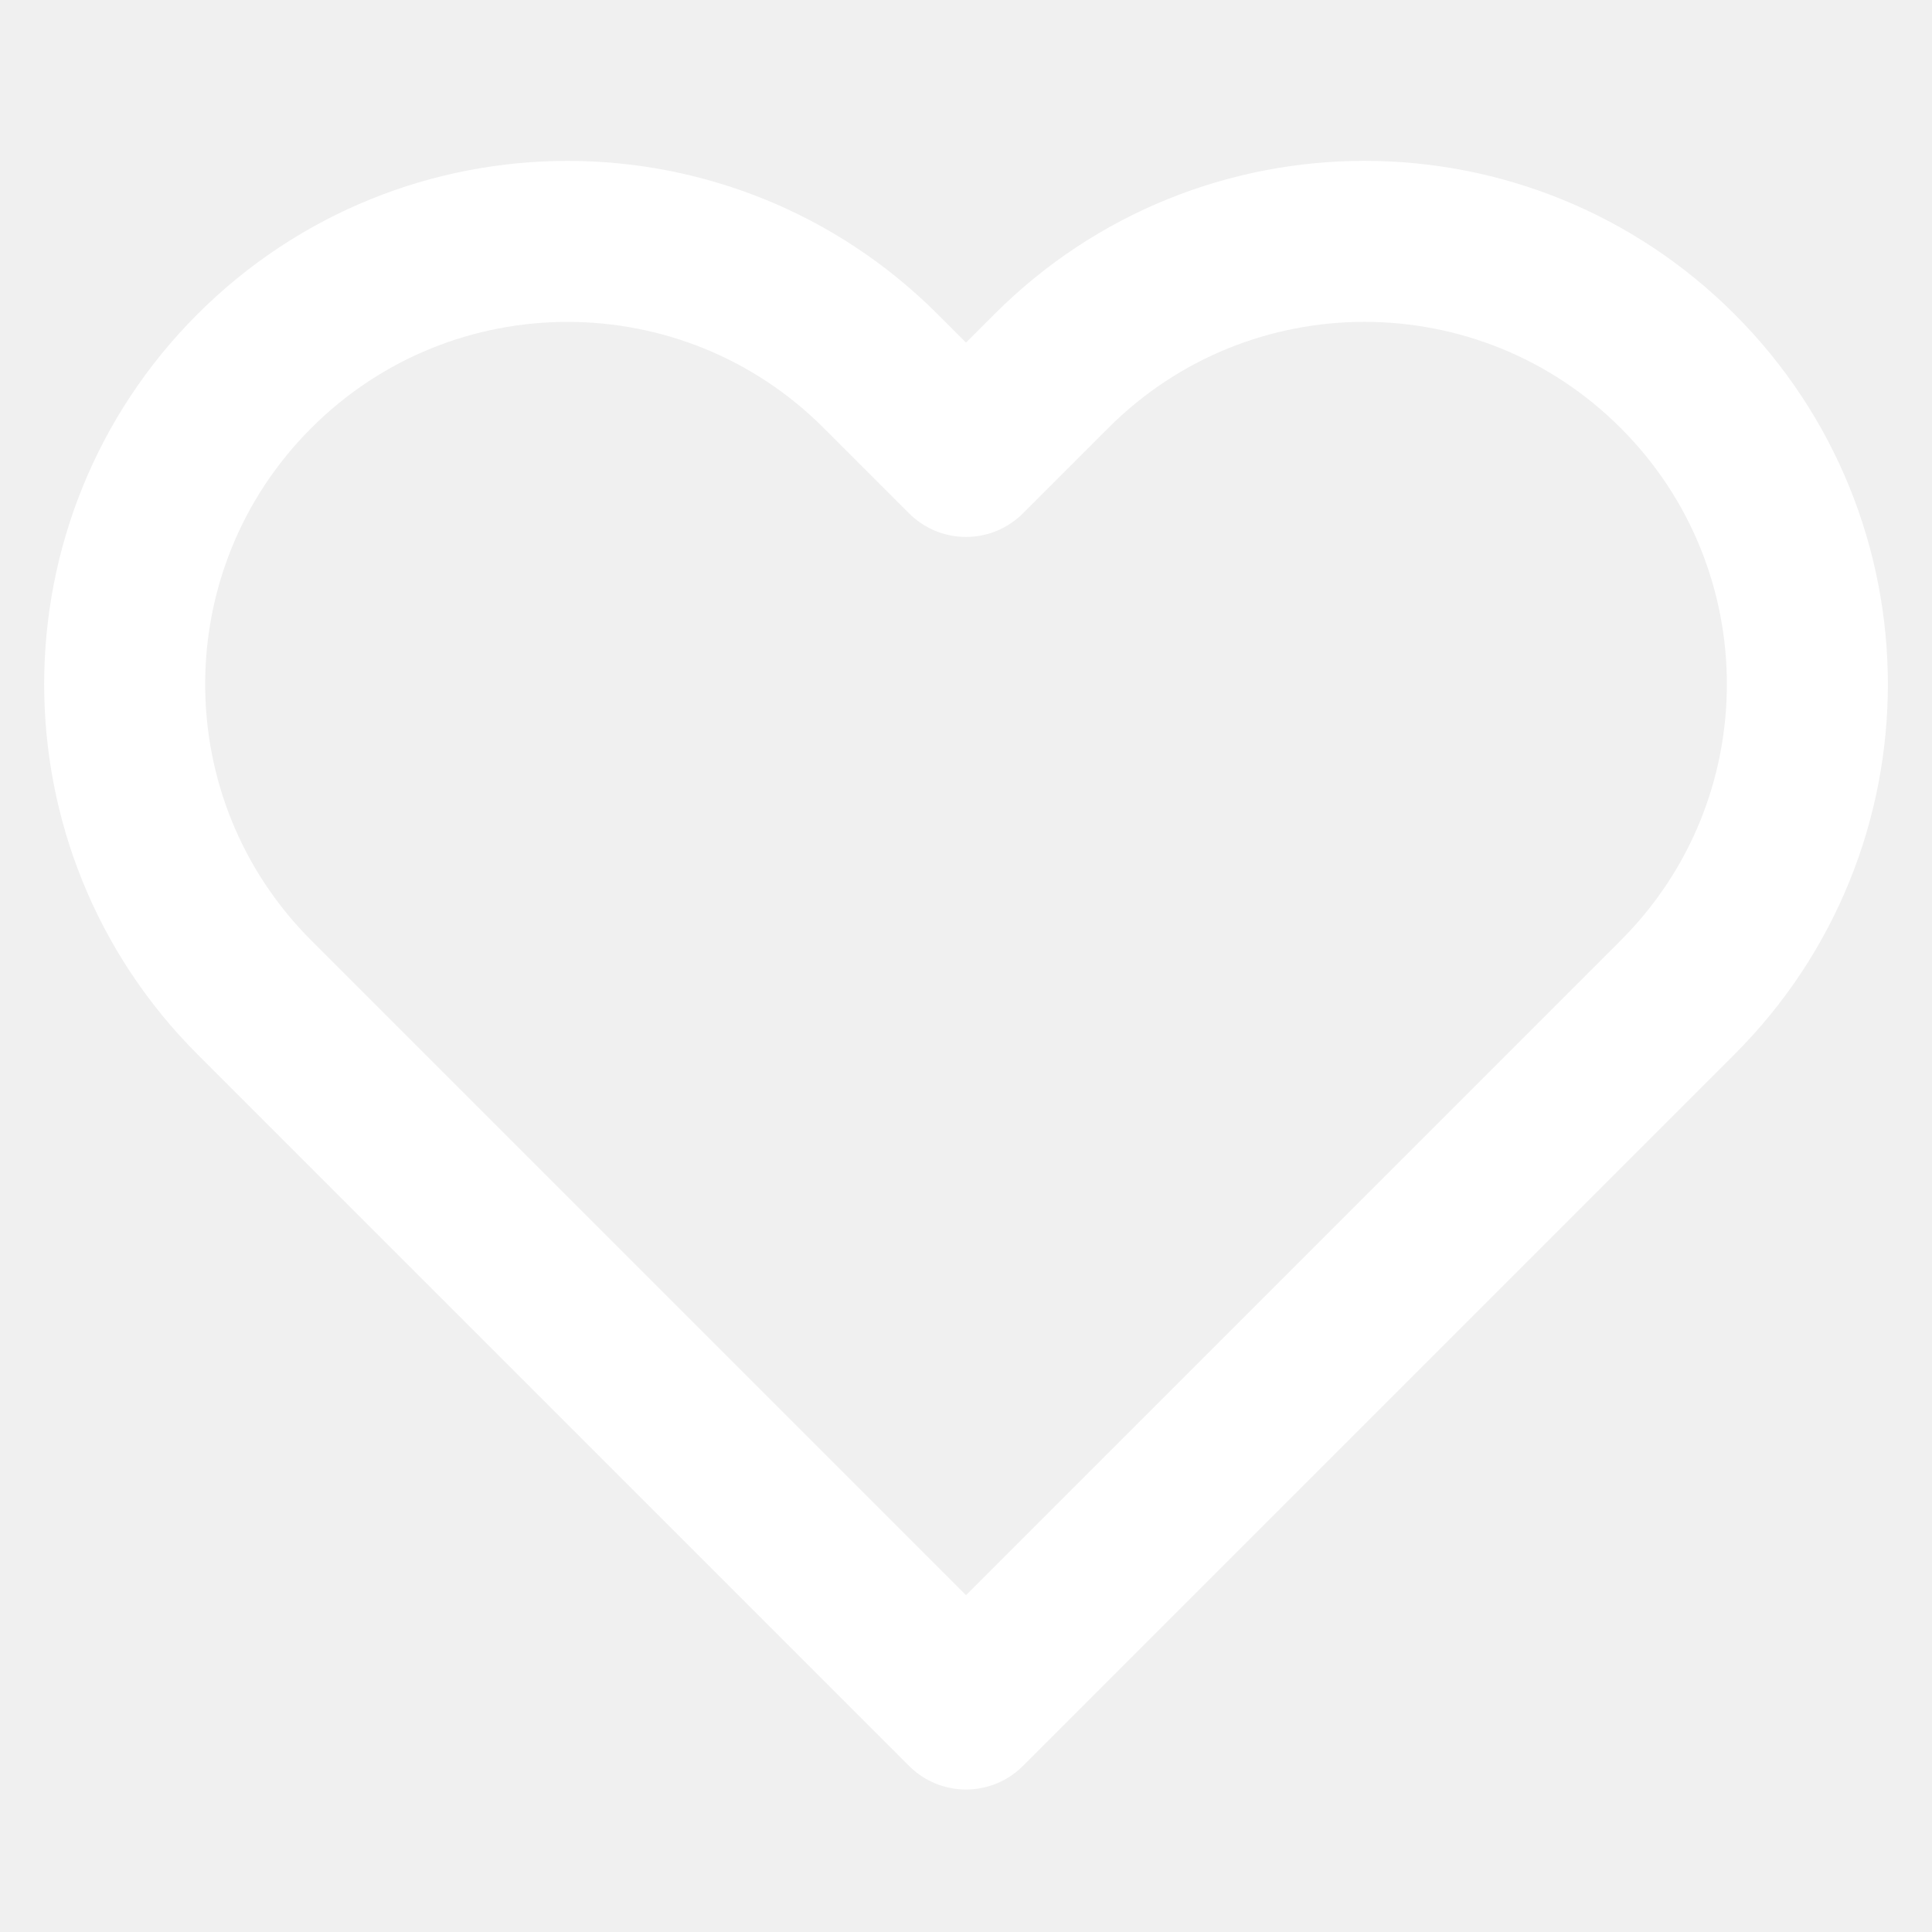
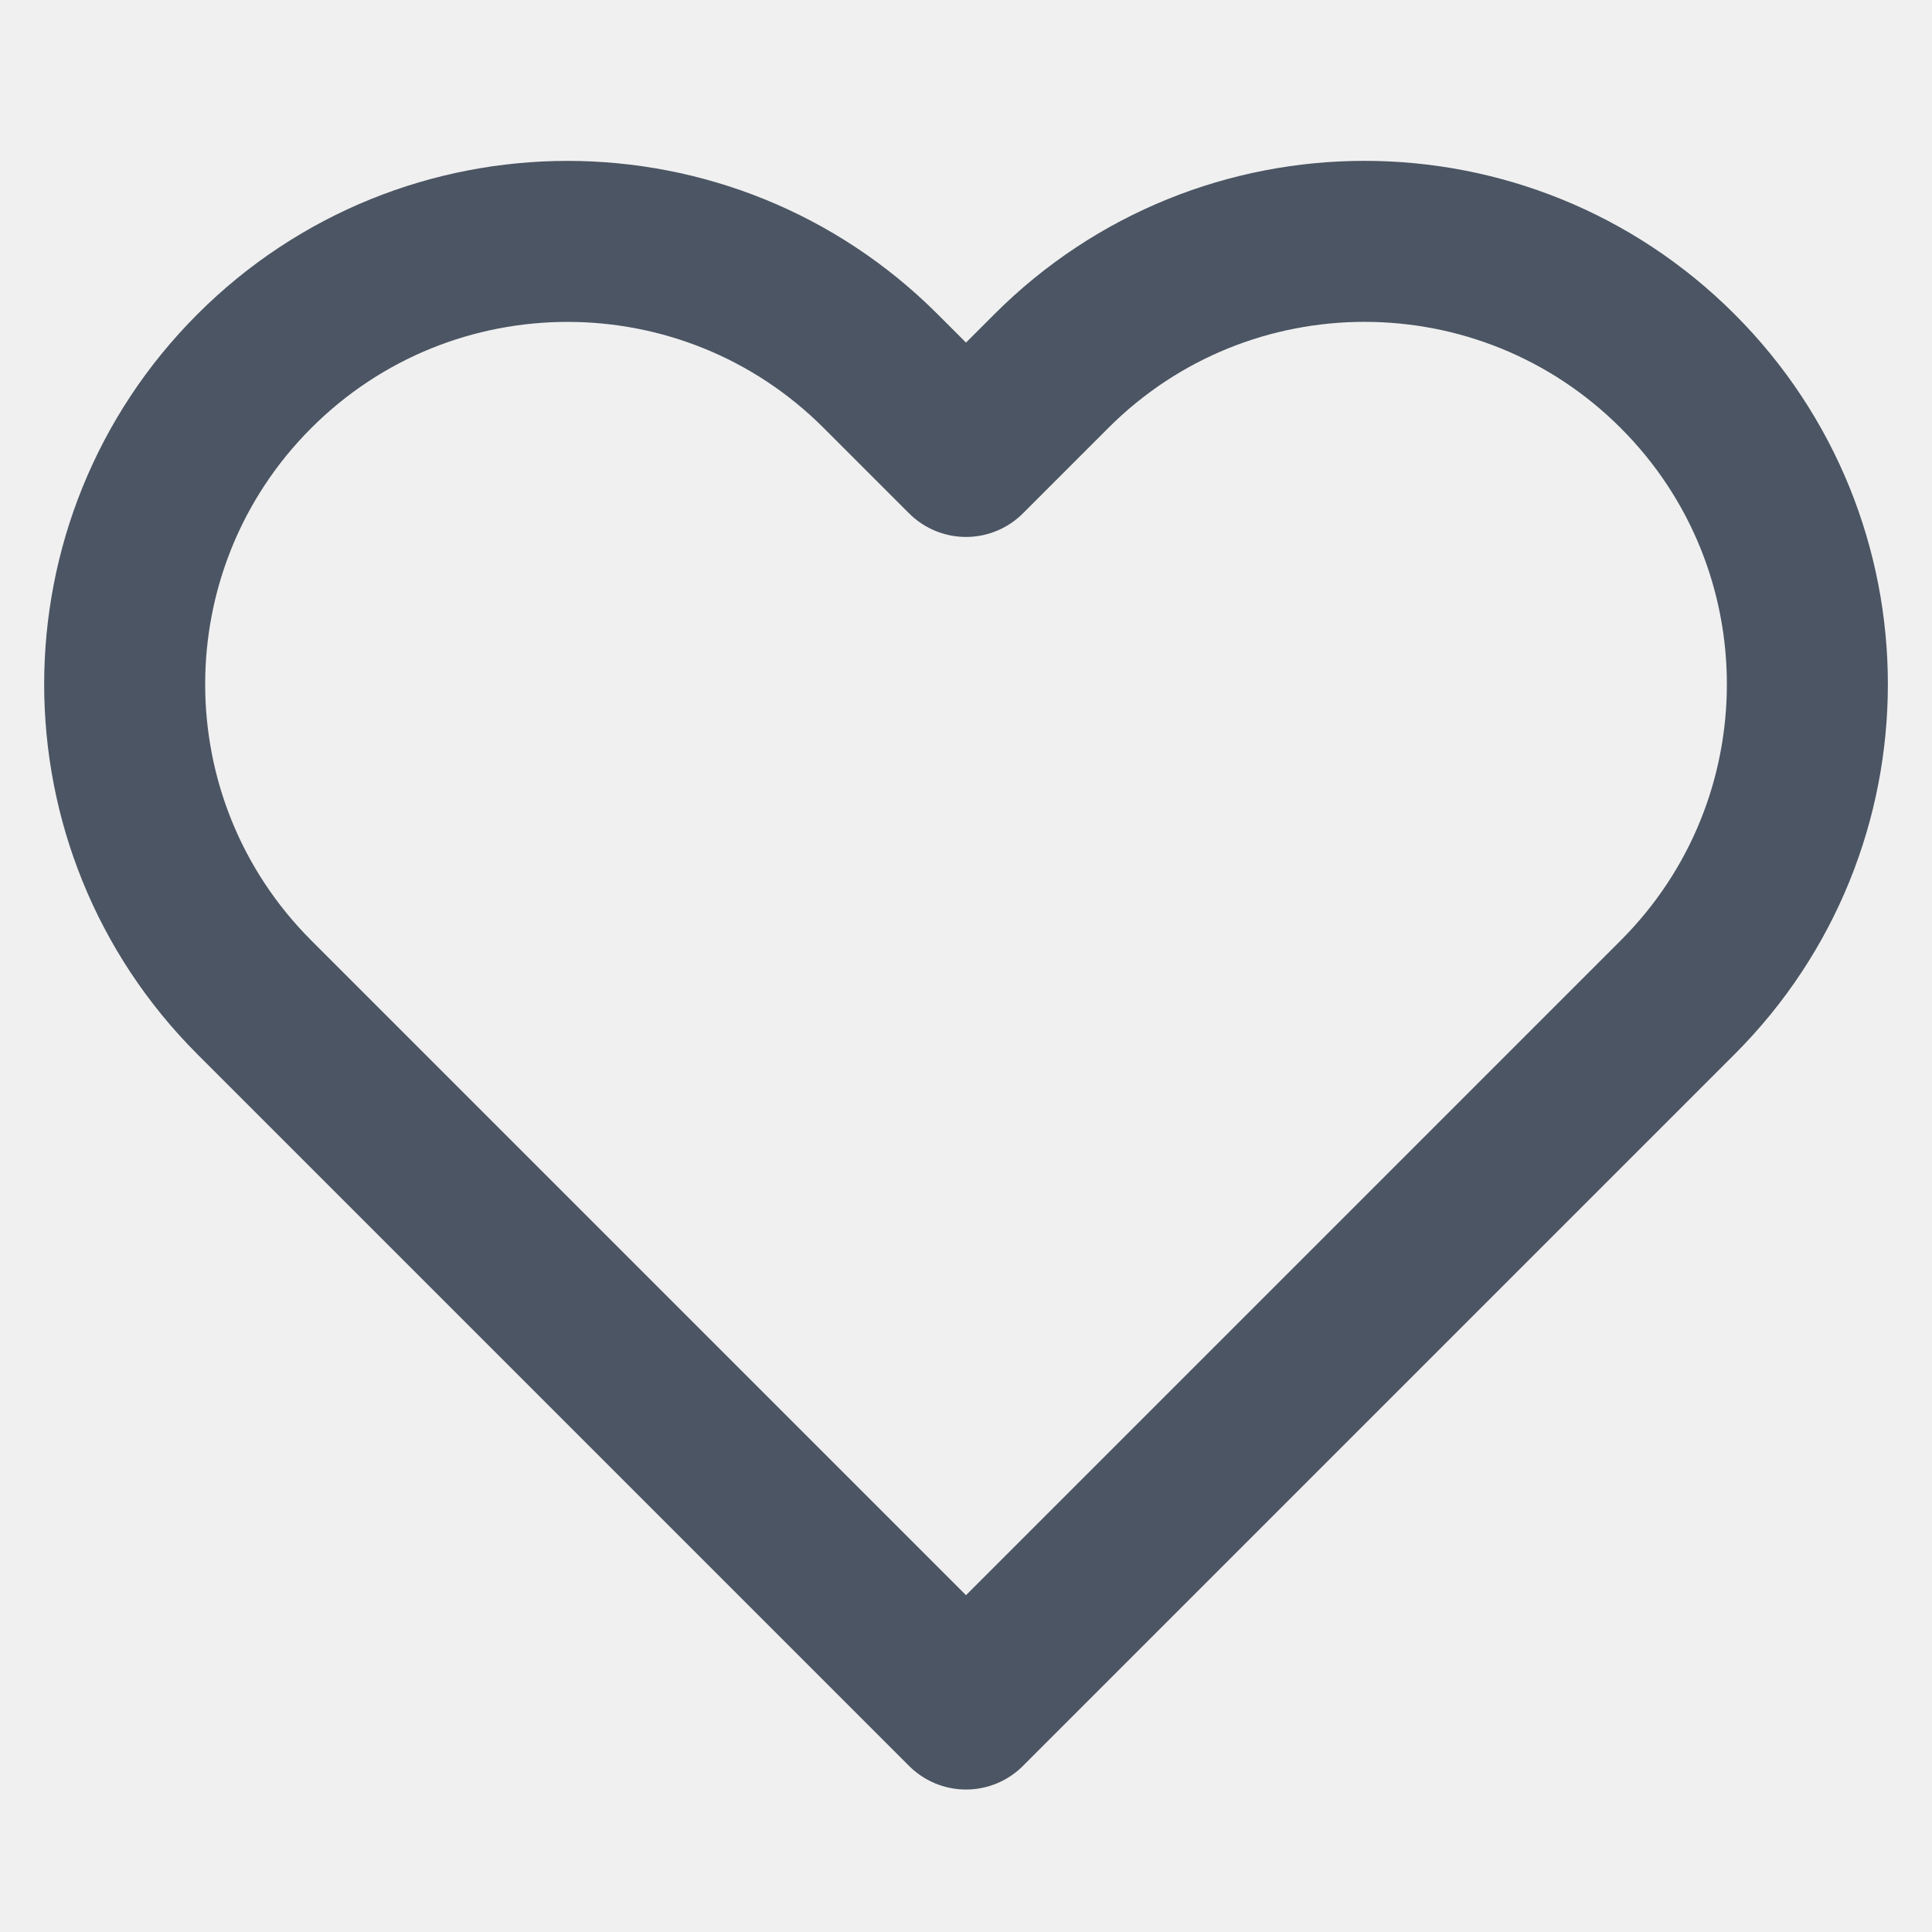
- <svg xmlns="http://www.w3.org/2000/svg" width="24" height="24" viewBox="0 0 24 24" fill="none" stroke="#ffffff" stroke-width="2" stroke-linecap="round" stroke-linejoin="round">
+ <svg xmlns="http://www.w3.org/2000/svg" width="24" height="24" viewBox="0 0 24 24" fill="none" stroke="#4B5563" stroke-width="2" stroke-linecap="round" stroke-linejoin="round">
  <path d="M20.84 4.61a5.5 5.5 0 0 0-7.78 0L12 5.67l-1.06-1.06a5.5 5.5 0 0 0-7.78 7.78l1.06 1.06L12 21.23l7.78-7.78 1.06-1.06a5.5 5.5 0 0 0 0-7.78z" />
</svg>
